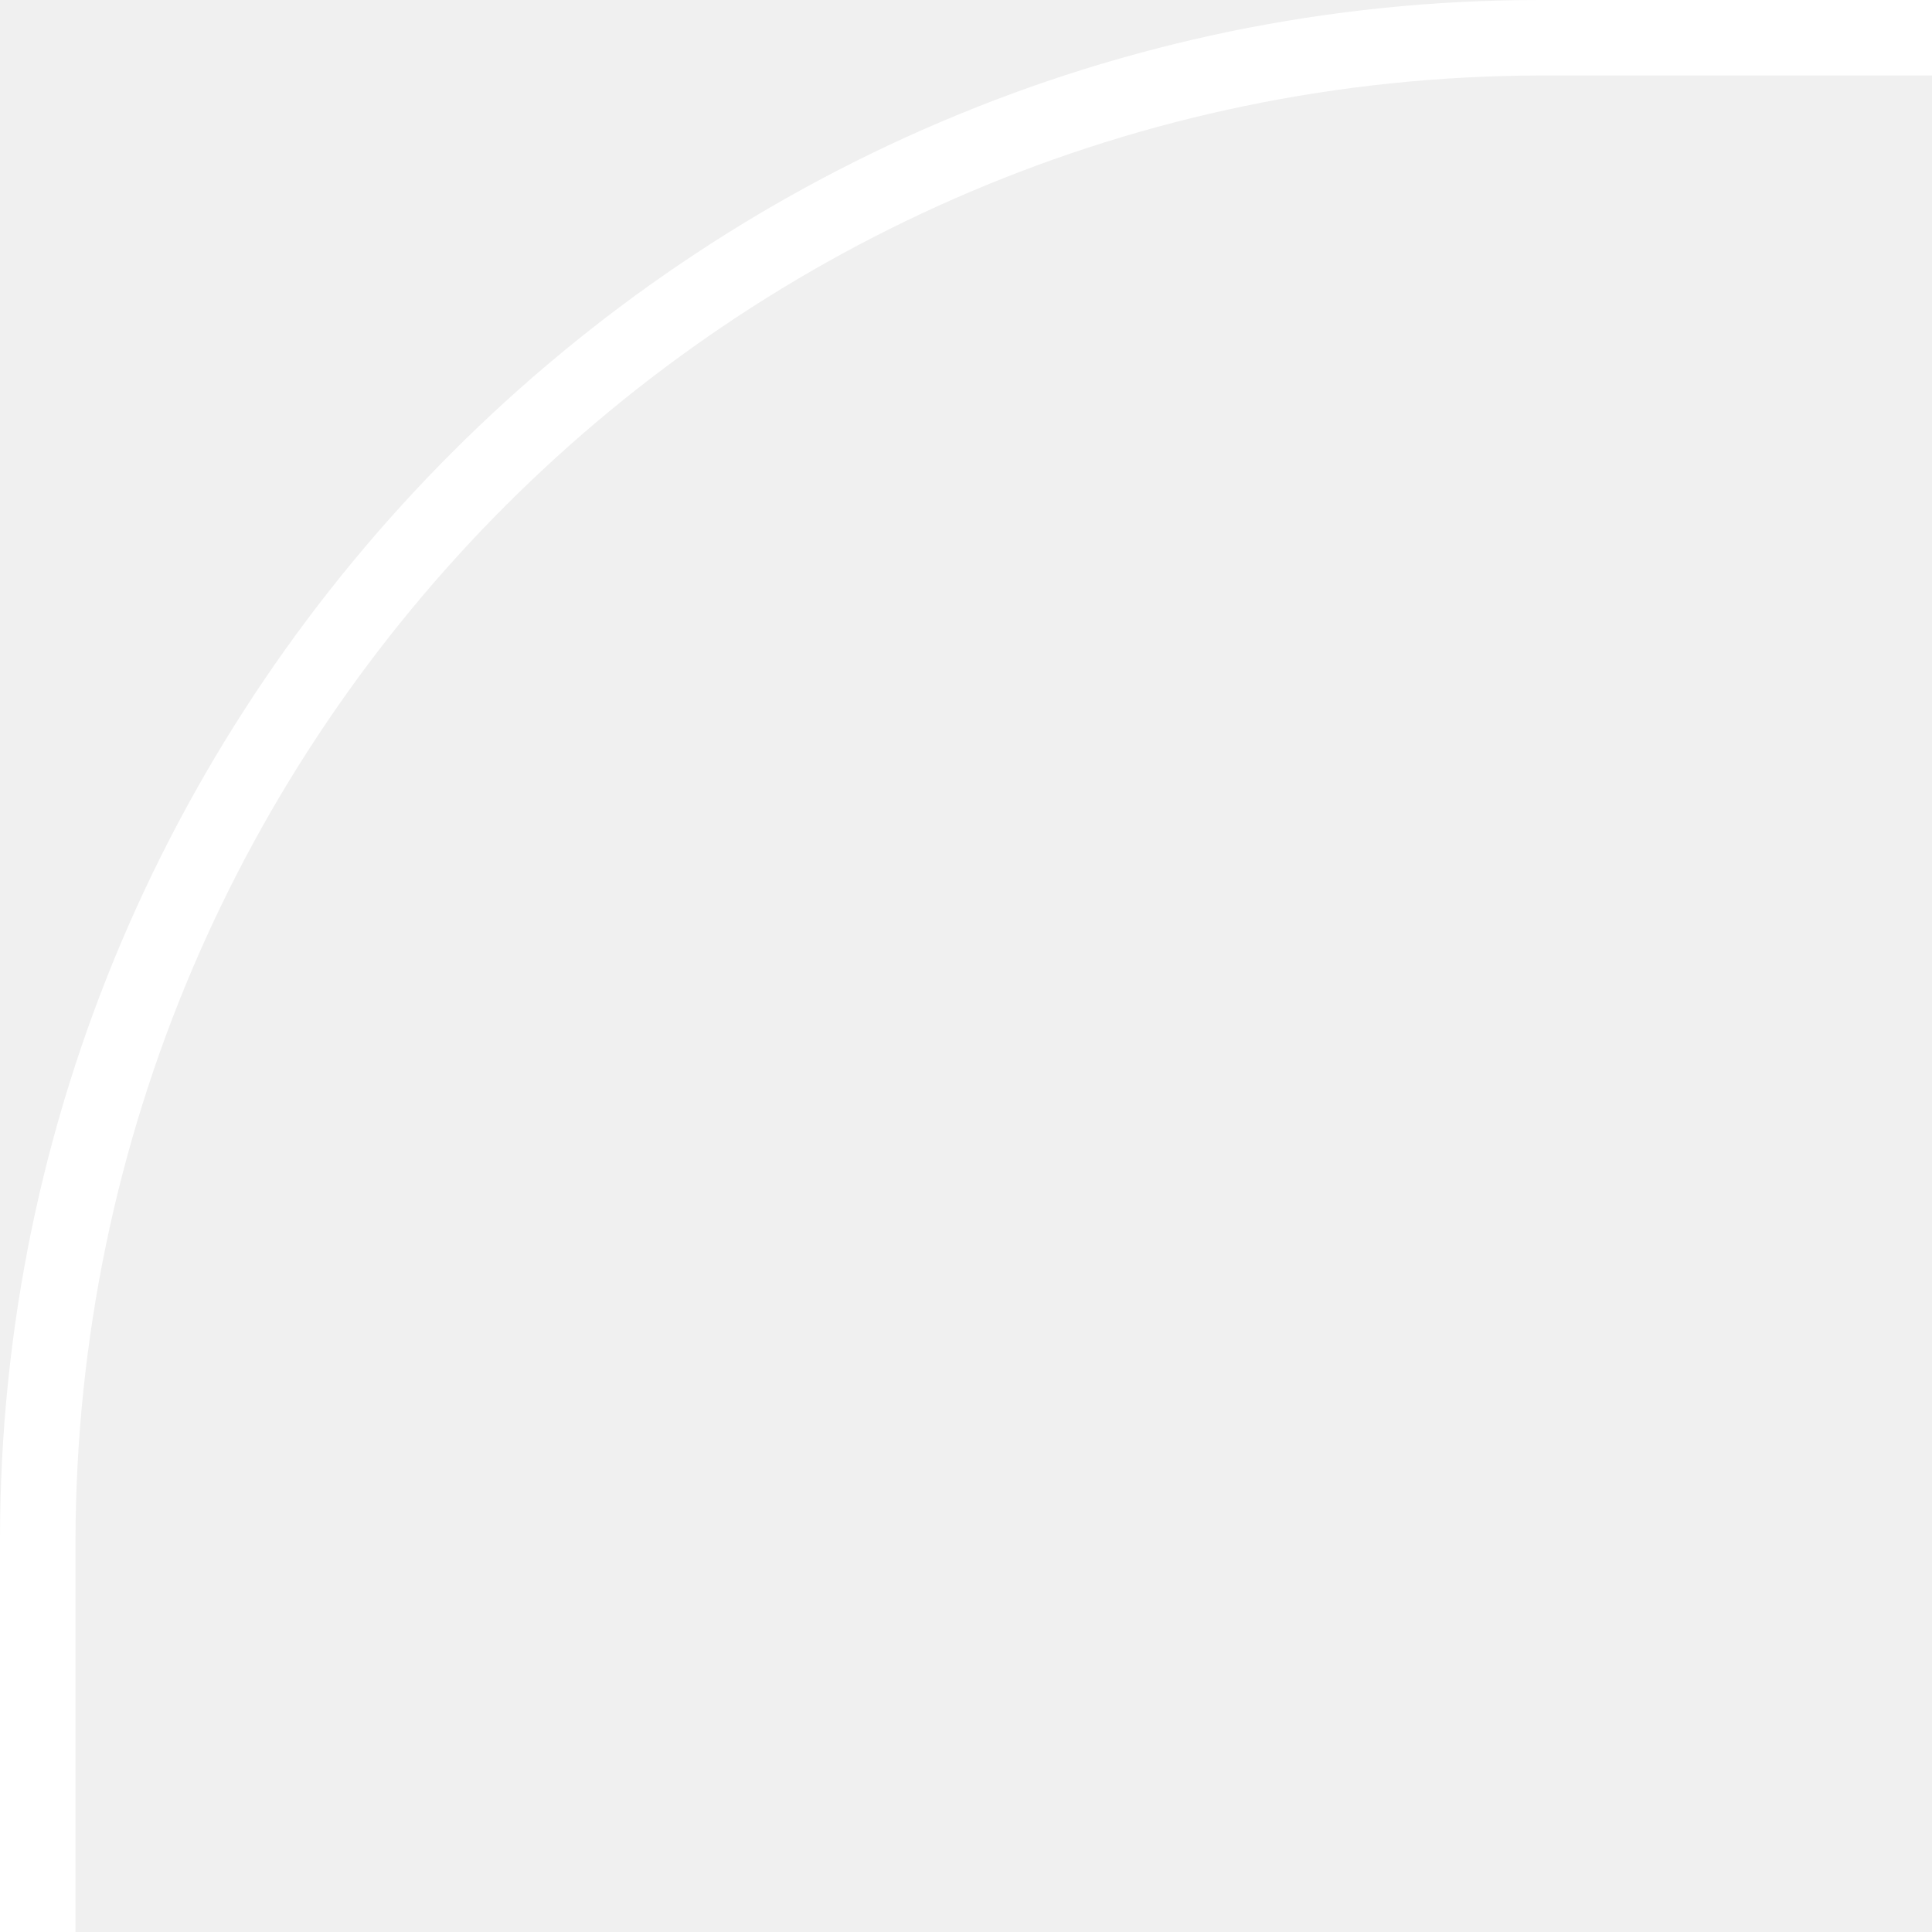
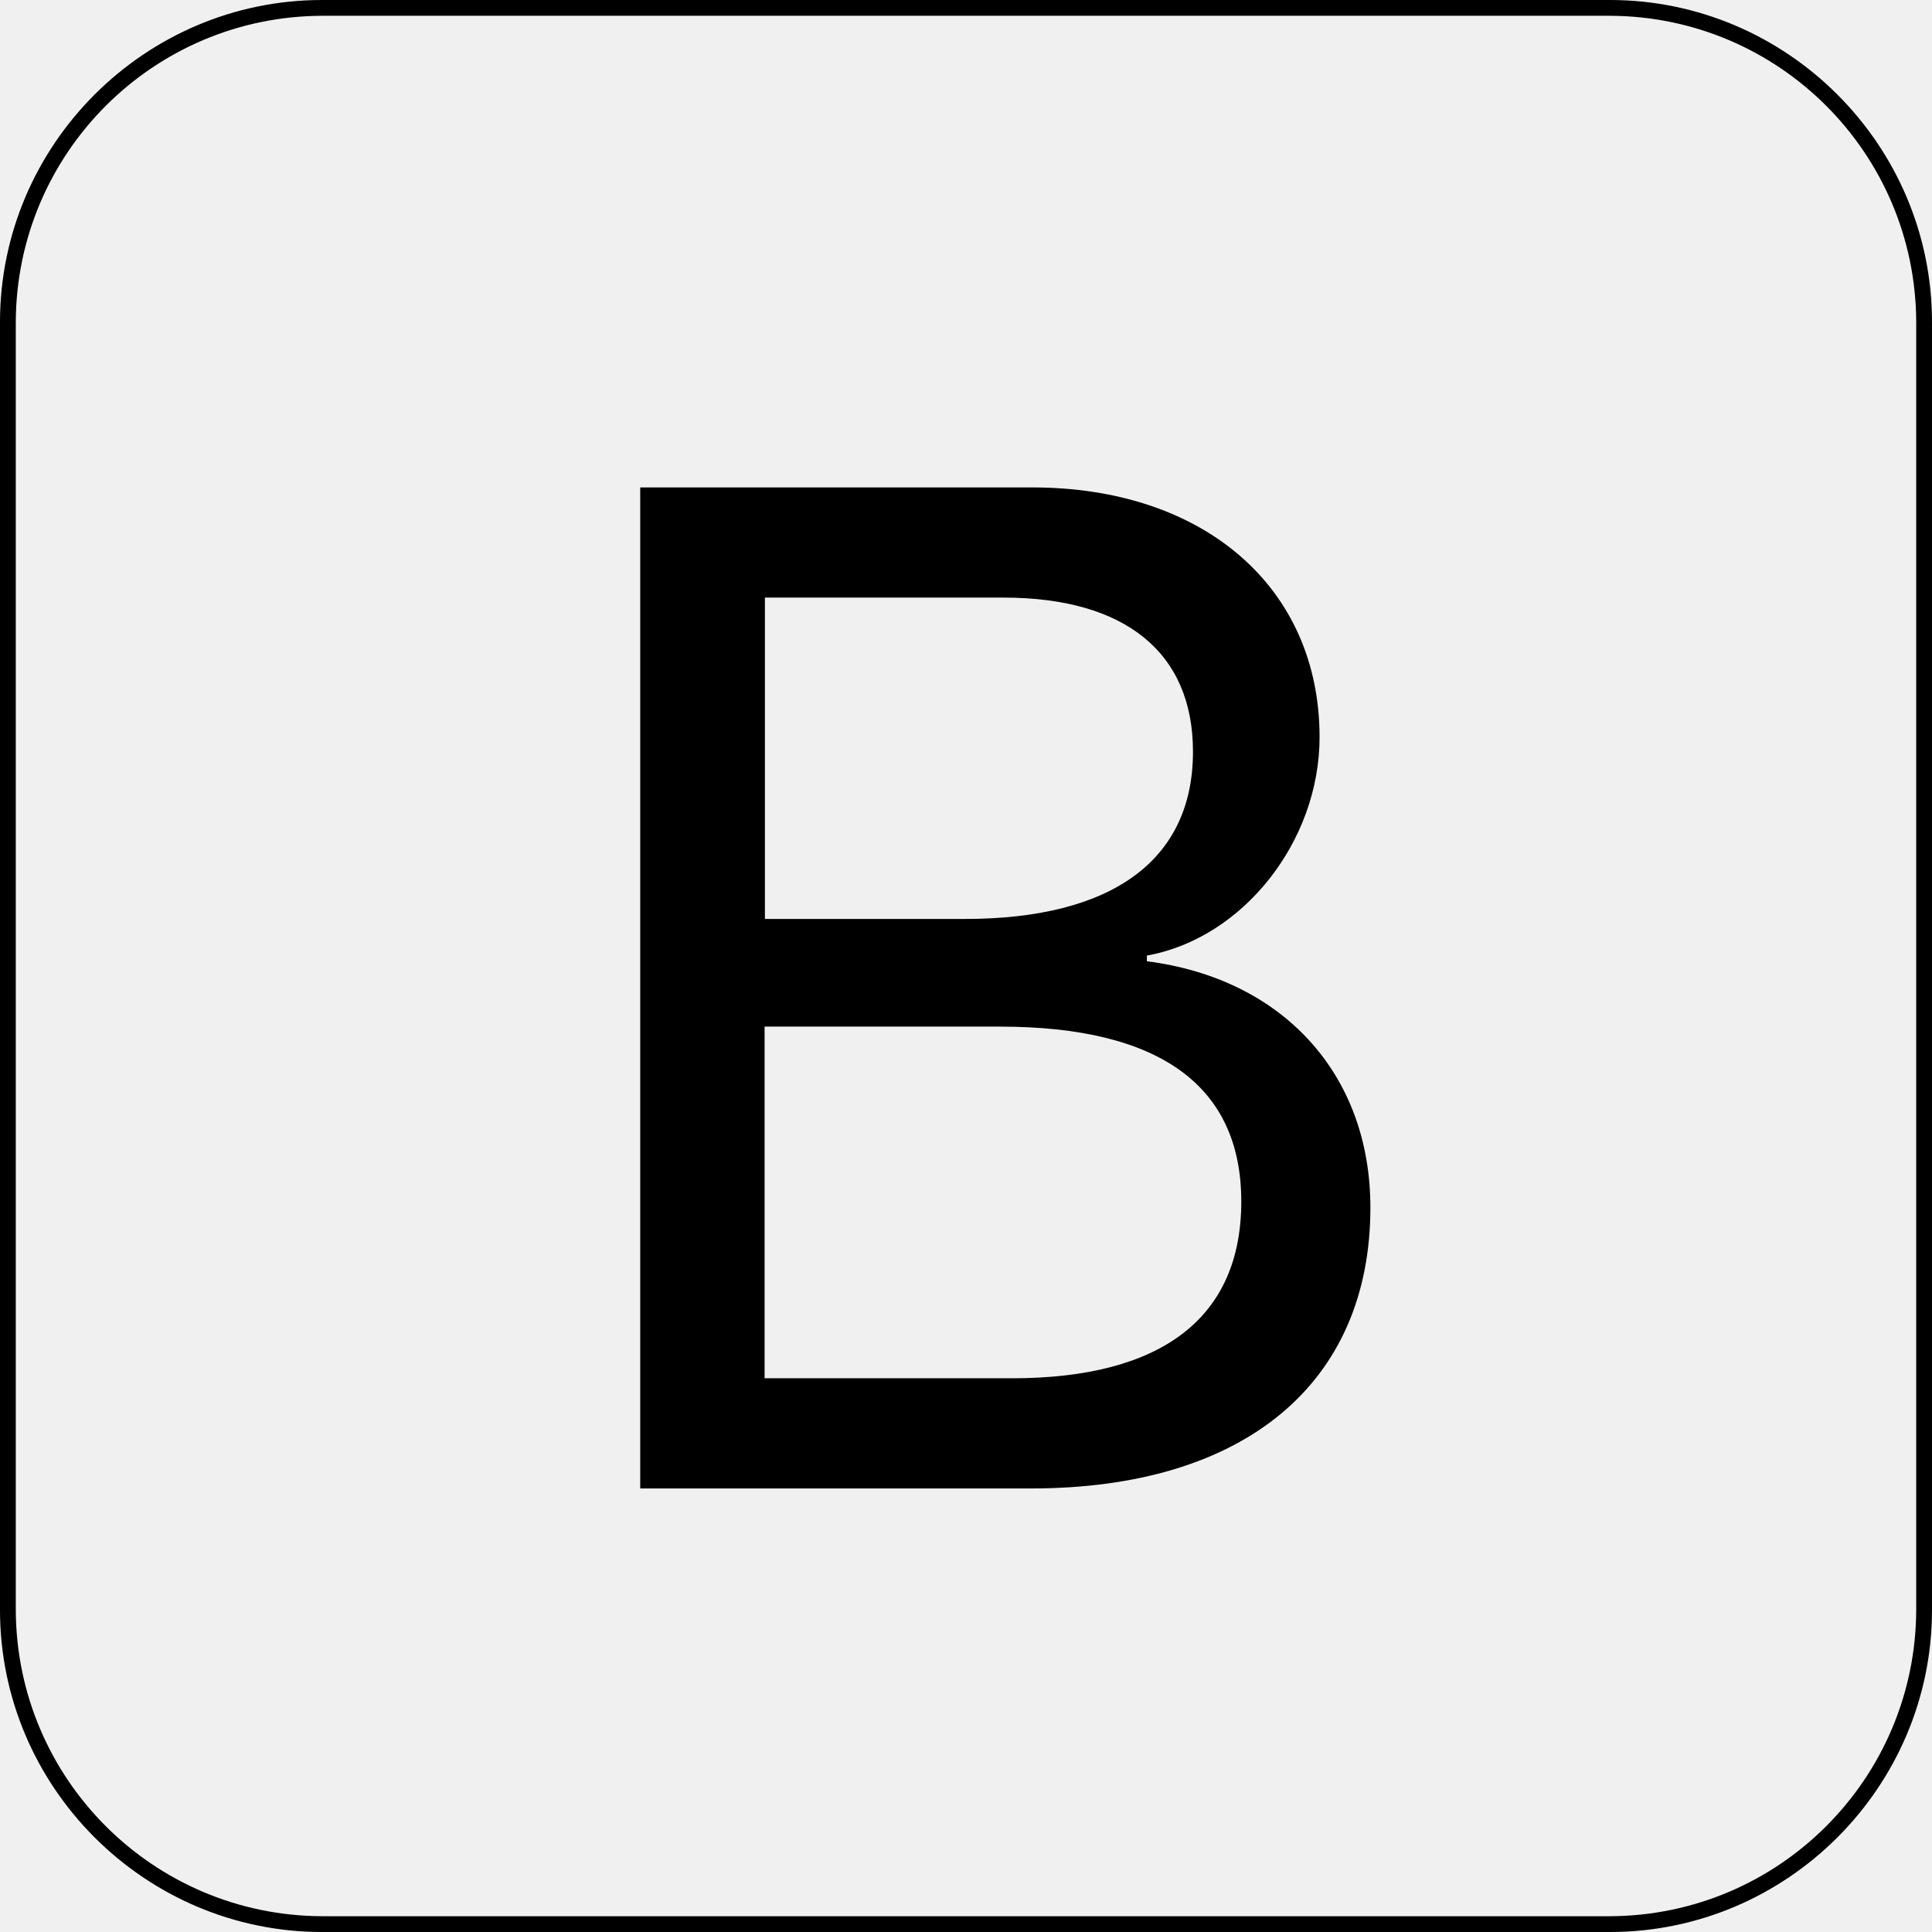
- <svg xmlns="http://www.w3.org/2000/svg" width="128" height="128" viewbox="0 0 612 612">
-   <path fill="#fff" d="M510 5a97.3 97.3 0 0 1 97 97v408a97.3 97.3 0 0 1-97 97H102a97.3 97.3 0 0 1-97-97V102a97.3 97.3 0 0 1 97-97h408m0-5H102C45.9 0 0 45.9 0 102v408c0 56.1 45.9 102 102 102h408c56.1 0 102-45.9 102-102V102C612 45.9 566.1 0 510 0z" />
-   <path fill="#fff" d="M196.77 471.5V154.43h124.15c54.27 0 91 31.64 91 79.1 0 33-24.17 63.72-54.71 69.21v1.76c43.07 5.49 70.75 35.82 70.75 78 0 55.81-40 89-107.45 89H196.77zm39.55-180.4h63.28c46.8 0 72.29-18.68 72.29-53 0-31.42-21.53-48.78-60-48.78h-75.57V291.1zm78.22 145.46c47.68 0 72.73-19.34 72.73-56s-25.93-55.37-76.46-55.37h-74.49v111.4h78.22z" />
+ <svg xmlns="http://www.w3.org/2000/svg" id="Layer_1" viewBox="0 0 612 612">
+   <path fill="currentColor" d="M510 5c53.5.2 96.8 43.5 97 97v408c-.2 53.5-43.5 96.8-97 97H102c-53.5-.2-96.8-43.5-97-97V102c.2-53.5 43.5-96.8 97-97h408m0-5H102C45.9 0 0 45.9 0 102v408c0 56.1 45.9 102 102 102h408c56.1 0 102-45.9 102-102V102C612 45.9 566.1 0 510 0z" />
+   <path fill="currentColor" d="M202.8 471.5V154.4H327c54.3 0 91 31.6 91 79.1 0 33-24.2 63.7-54.7 69.2v1.8c43.1 5.5 70.8 35.8 70.8 78 0 55.8-40 89-107.5 89H202.8zm39.5-180.4h63.3c46.8 0 72.3-18.7 72.3-53 0-31.4-21.5-48.8-60-48.8h-75.6v101.8zm78.2 145.5c47.7 0 72.7-19.3 72.7-56s-25.9-55.4-76.5-55.4h-74.5v111.4h78.3z" />
</svg>
